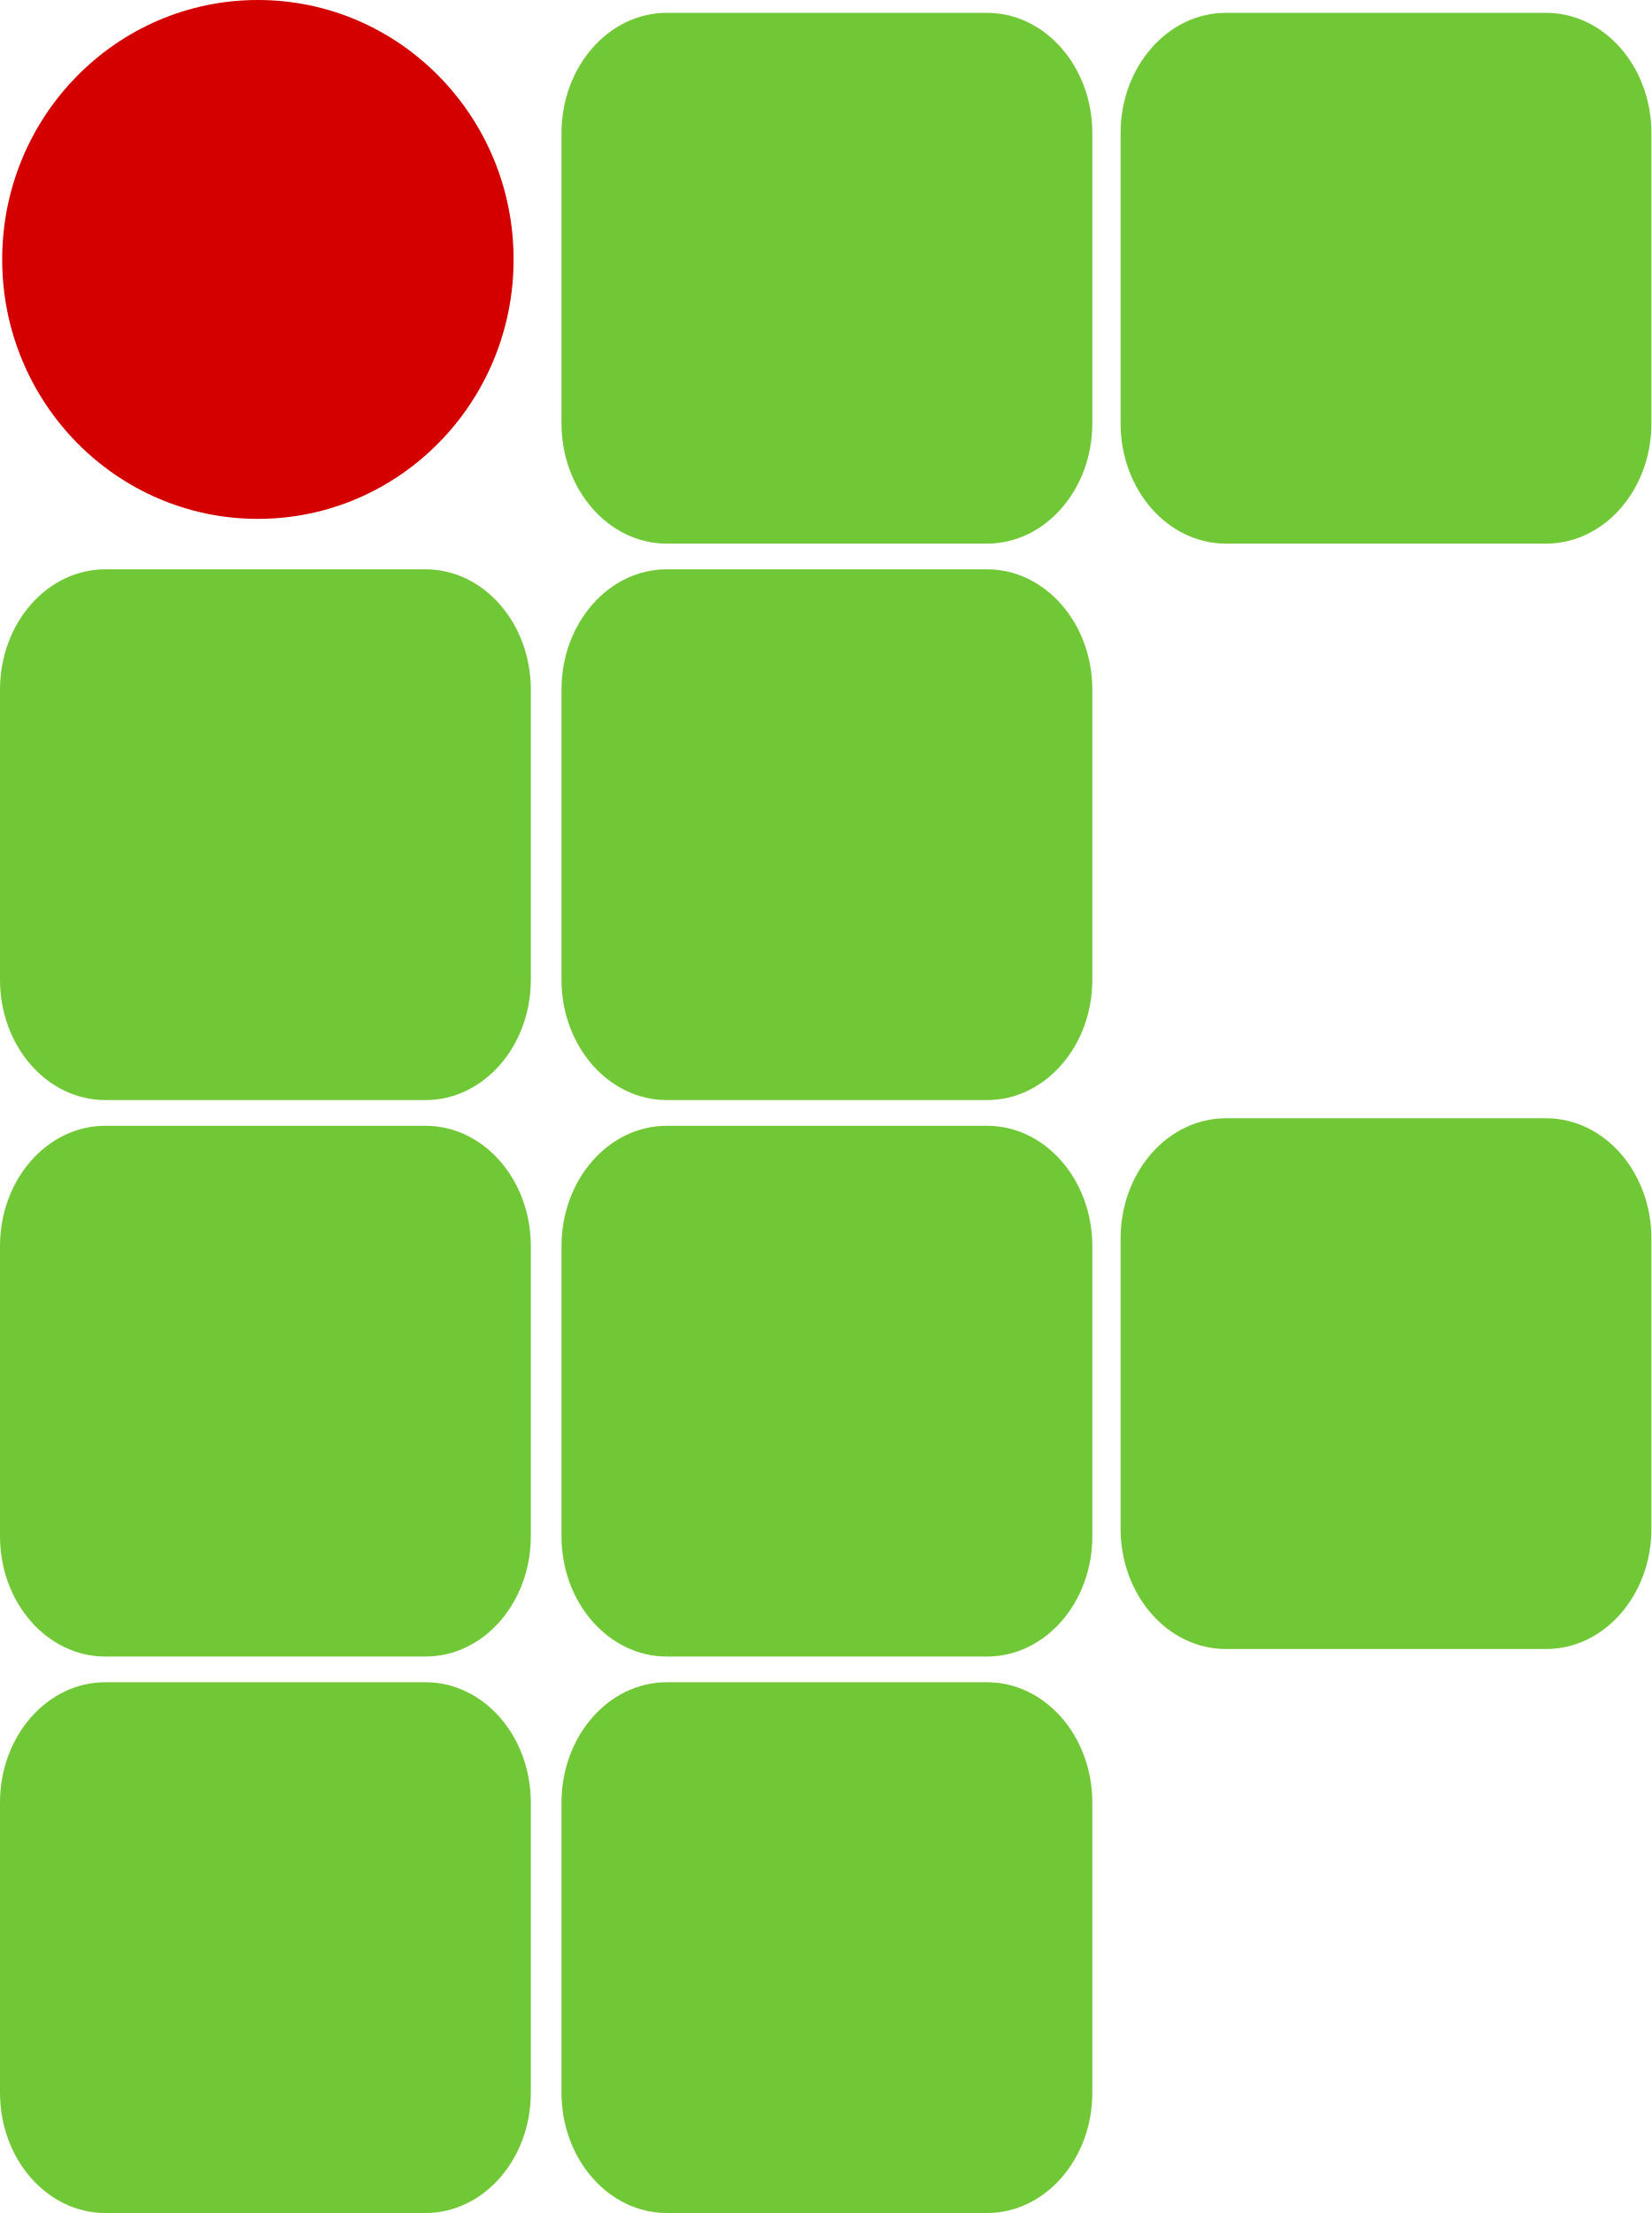
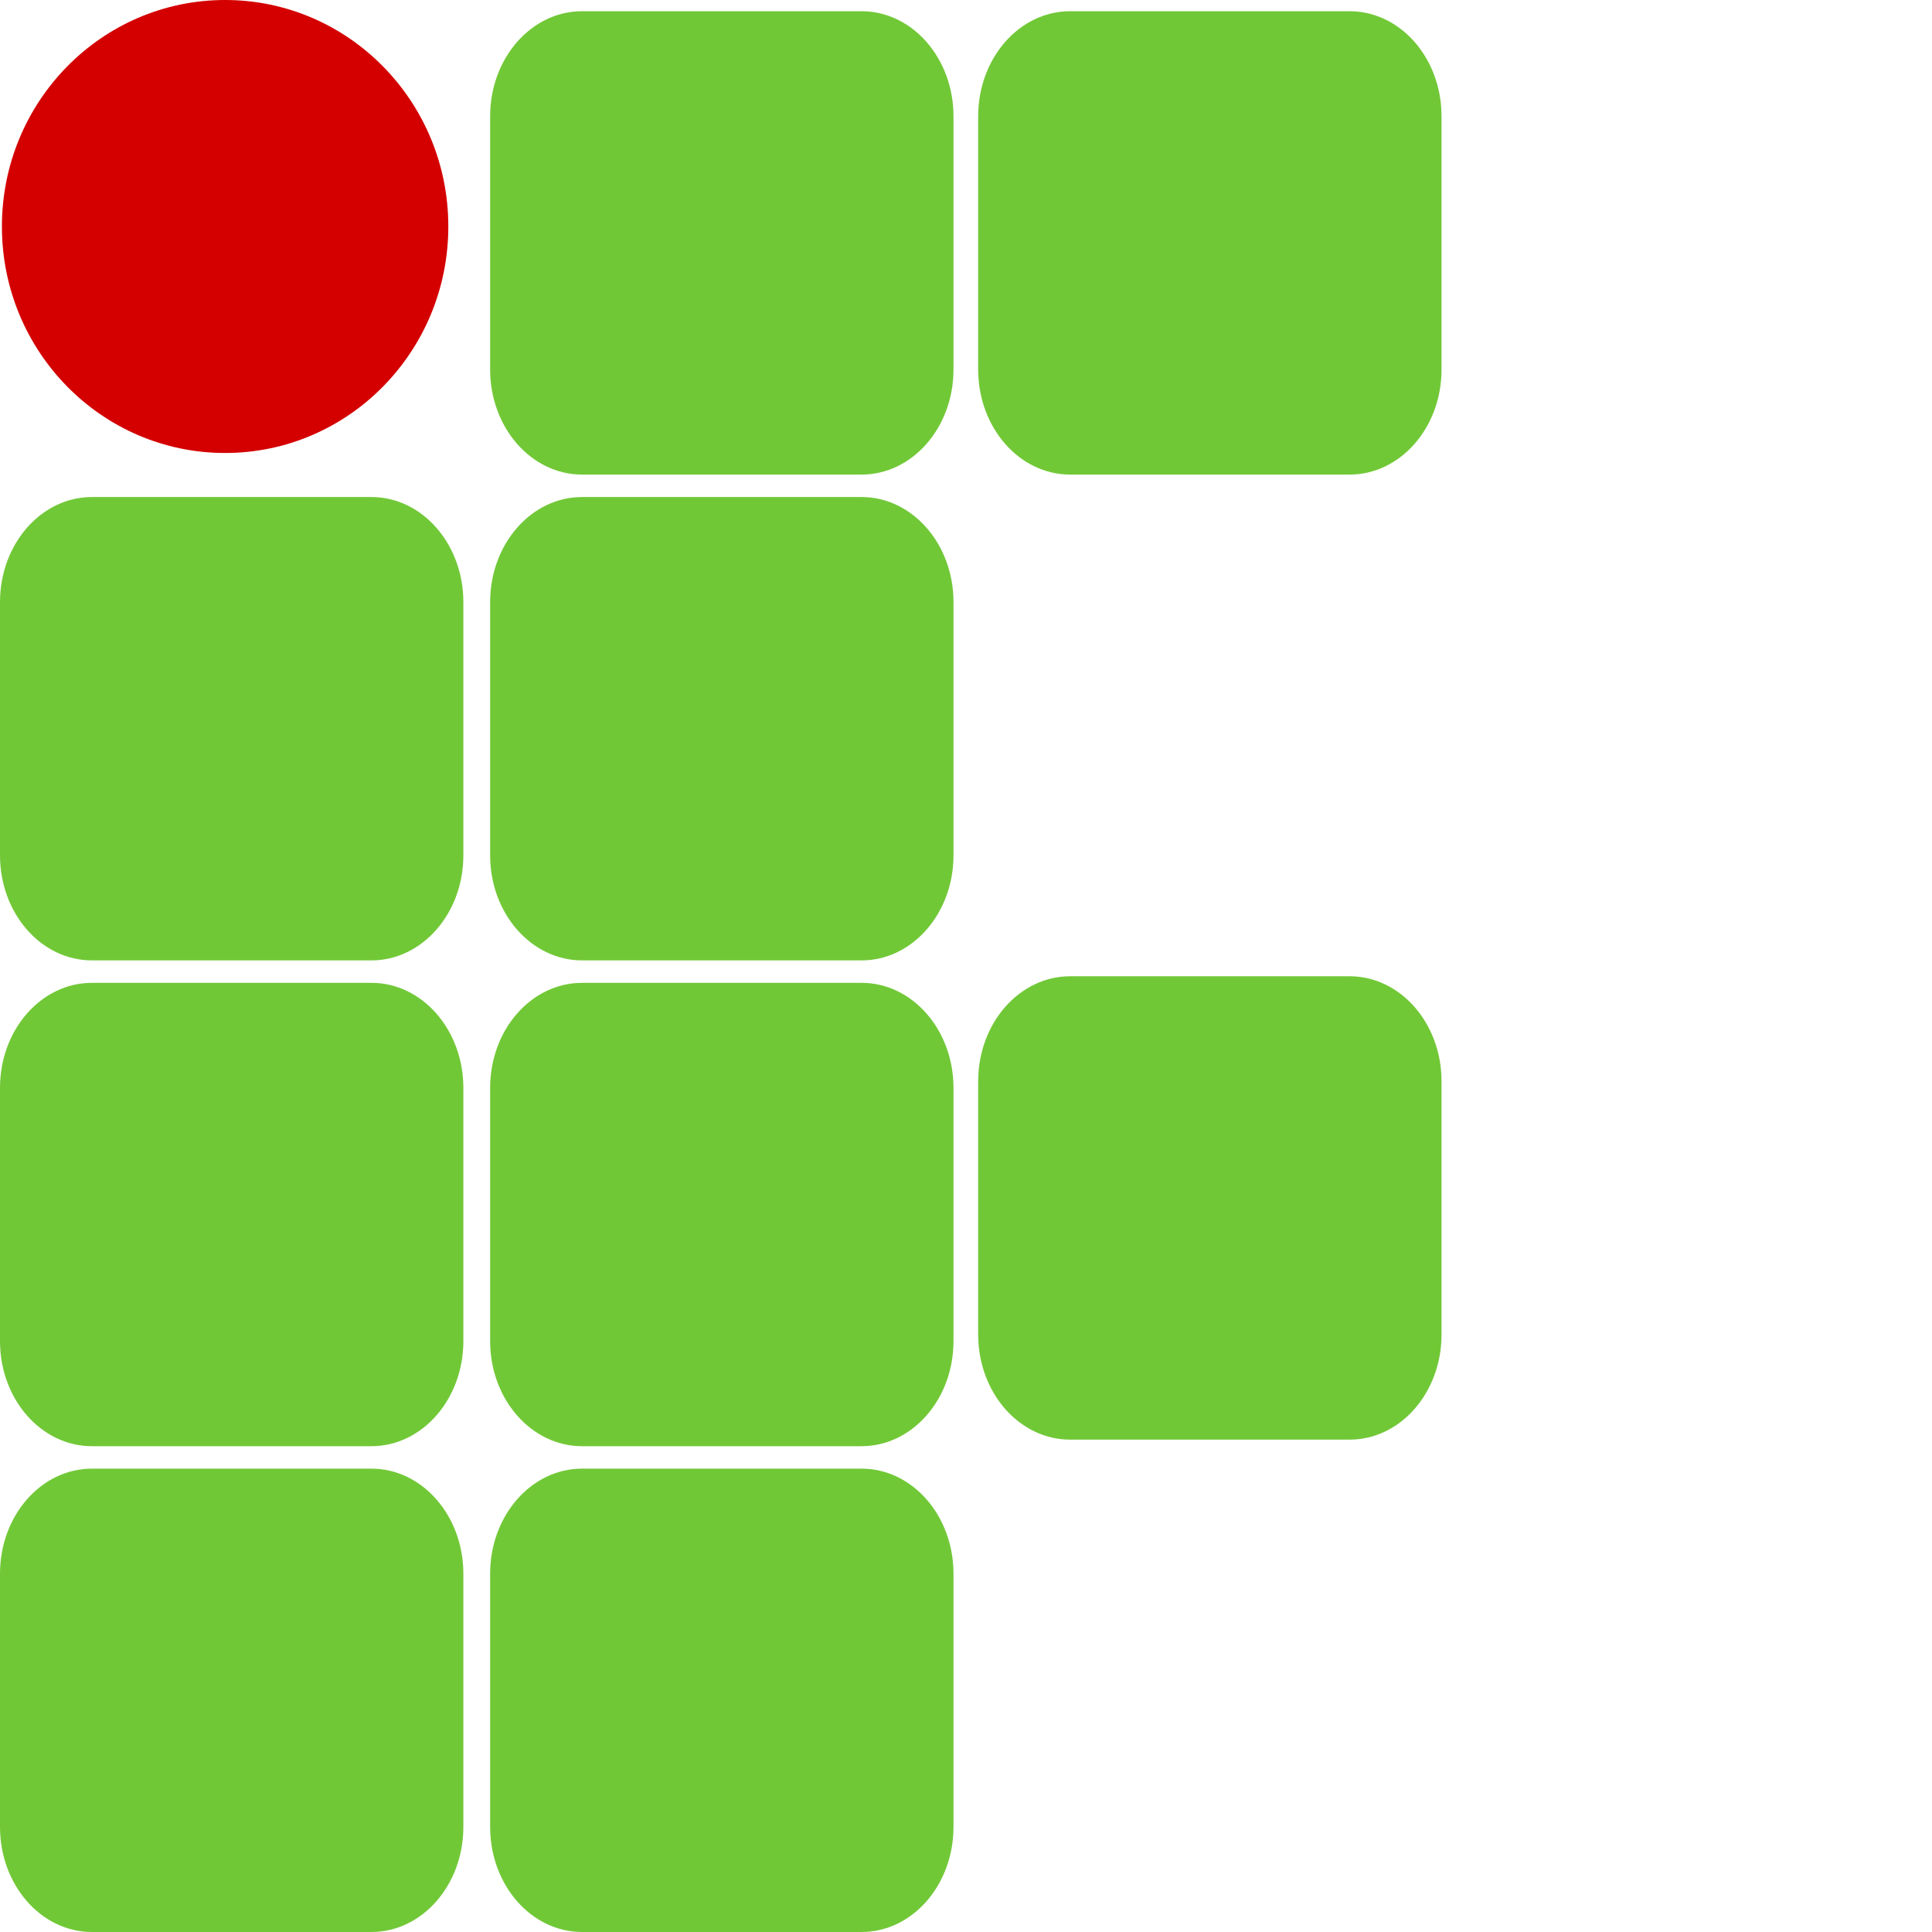
- <svg xmlns="http://www.w3.org/2000/svg" width="385.773" height="517.028" id="svg2" version="1.1">
+ <svg xmlns="http://www.w3.org/2000/svg" width="517.028" height="517.028" id="svg2" version="1.1">
  <defs id="defs4">
    </defs>
  <g id="layer1" transform="translate(0,-535.3341)">
    <rect style="fill:#71c837;fill-rule:evenodd;stroke:none" id="rect2816-4-4-5-1-7" width="124" height="124" x="131.166" y="538.338" ry="28.11" rx="24.596" />
    <rect style="fill:#71c837;fill-rule:evenodd" id="rect2816-4-4-5-1-7-4" width="124" height="124" x="131.166" y="668.346" ry="28.11" rx="24.596" />
    <rect style="fill:#71c837;fill-rule:evenodd" id="rect2816-4-4-5-1-7-3" width="124" height="124" x="131.166" y="798.354" ry="28.11" rx="24.596" />
    <rect style="fill:#71c837;fill-rule:evenodd" id="rect2816-4-4-5-1-7-1" width="124" height="124" x="131.166" y="928.362" ry="28.11" rx="24.596" />
    <rect style="fill:#71c837;fill-rule:evenodd;stroke:none" id="rect2816-4-4-5-1-7-8" width="124" height="124" x="261.773" y="538.338" ry="28.11" rx="24.596" />
    <rect style="fill:#71c837;fill-rule:evenodd" id="rect2816-4-4-5-1-7-4-9" width="124" height="124" x="0" y="668.346" ry="28.11" rx="24.596" />
    <rect style="fill:#71c837;fill-rule:evenodd" id="rect2816-4-4-5-1-7-3-2" width="124" height="124" x="0" y="798.354" ry="28.11" rx="24.596" />
    <rect style="fill:#71c837;fill-rule:evenodd" id="rect2816-4-4-5-1-7-1-7" width="124" height="124" x="0" y="928.362" ry="28.11" rx="24.596" />
    <rect style="fill:#71c837;fill-rule:evenodd" id="rect2816-4-4-5-1-7-8-2" width="124" height="124" x="261.773" y="796.597" ry="28.11" rx="24.596" />
    <path style="fill:#d40000" id="path3184" d="m 210.824,246.84 c 0,33.475 -26.744,60.612 -59.733,60.612 -32.99,0 -59.733,-27.137 -59.733,-60.612 0,-33.475 26.744,-60.612 59.733,-60.612 32.99,0 59.733,27.137 59.733,60.612 z" transform="translate(-90.84726,349.1064)" />
  </g>
</svg>
